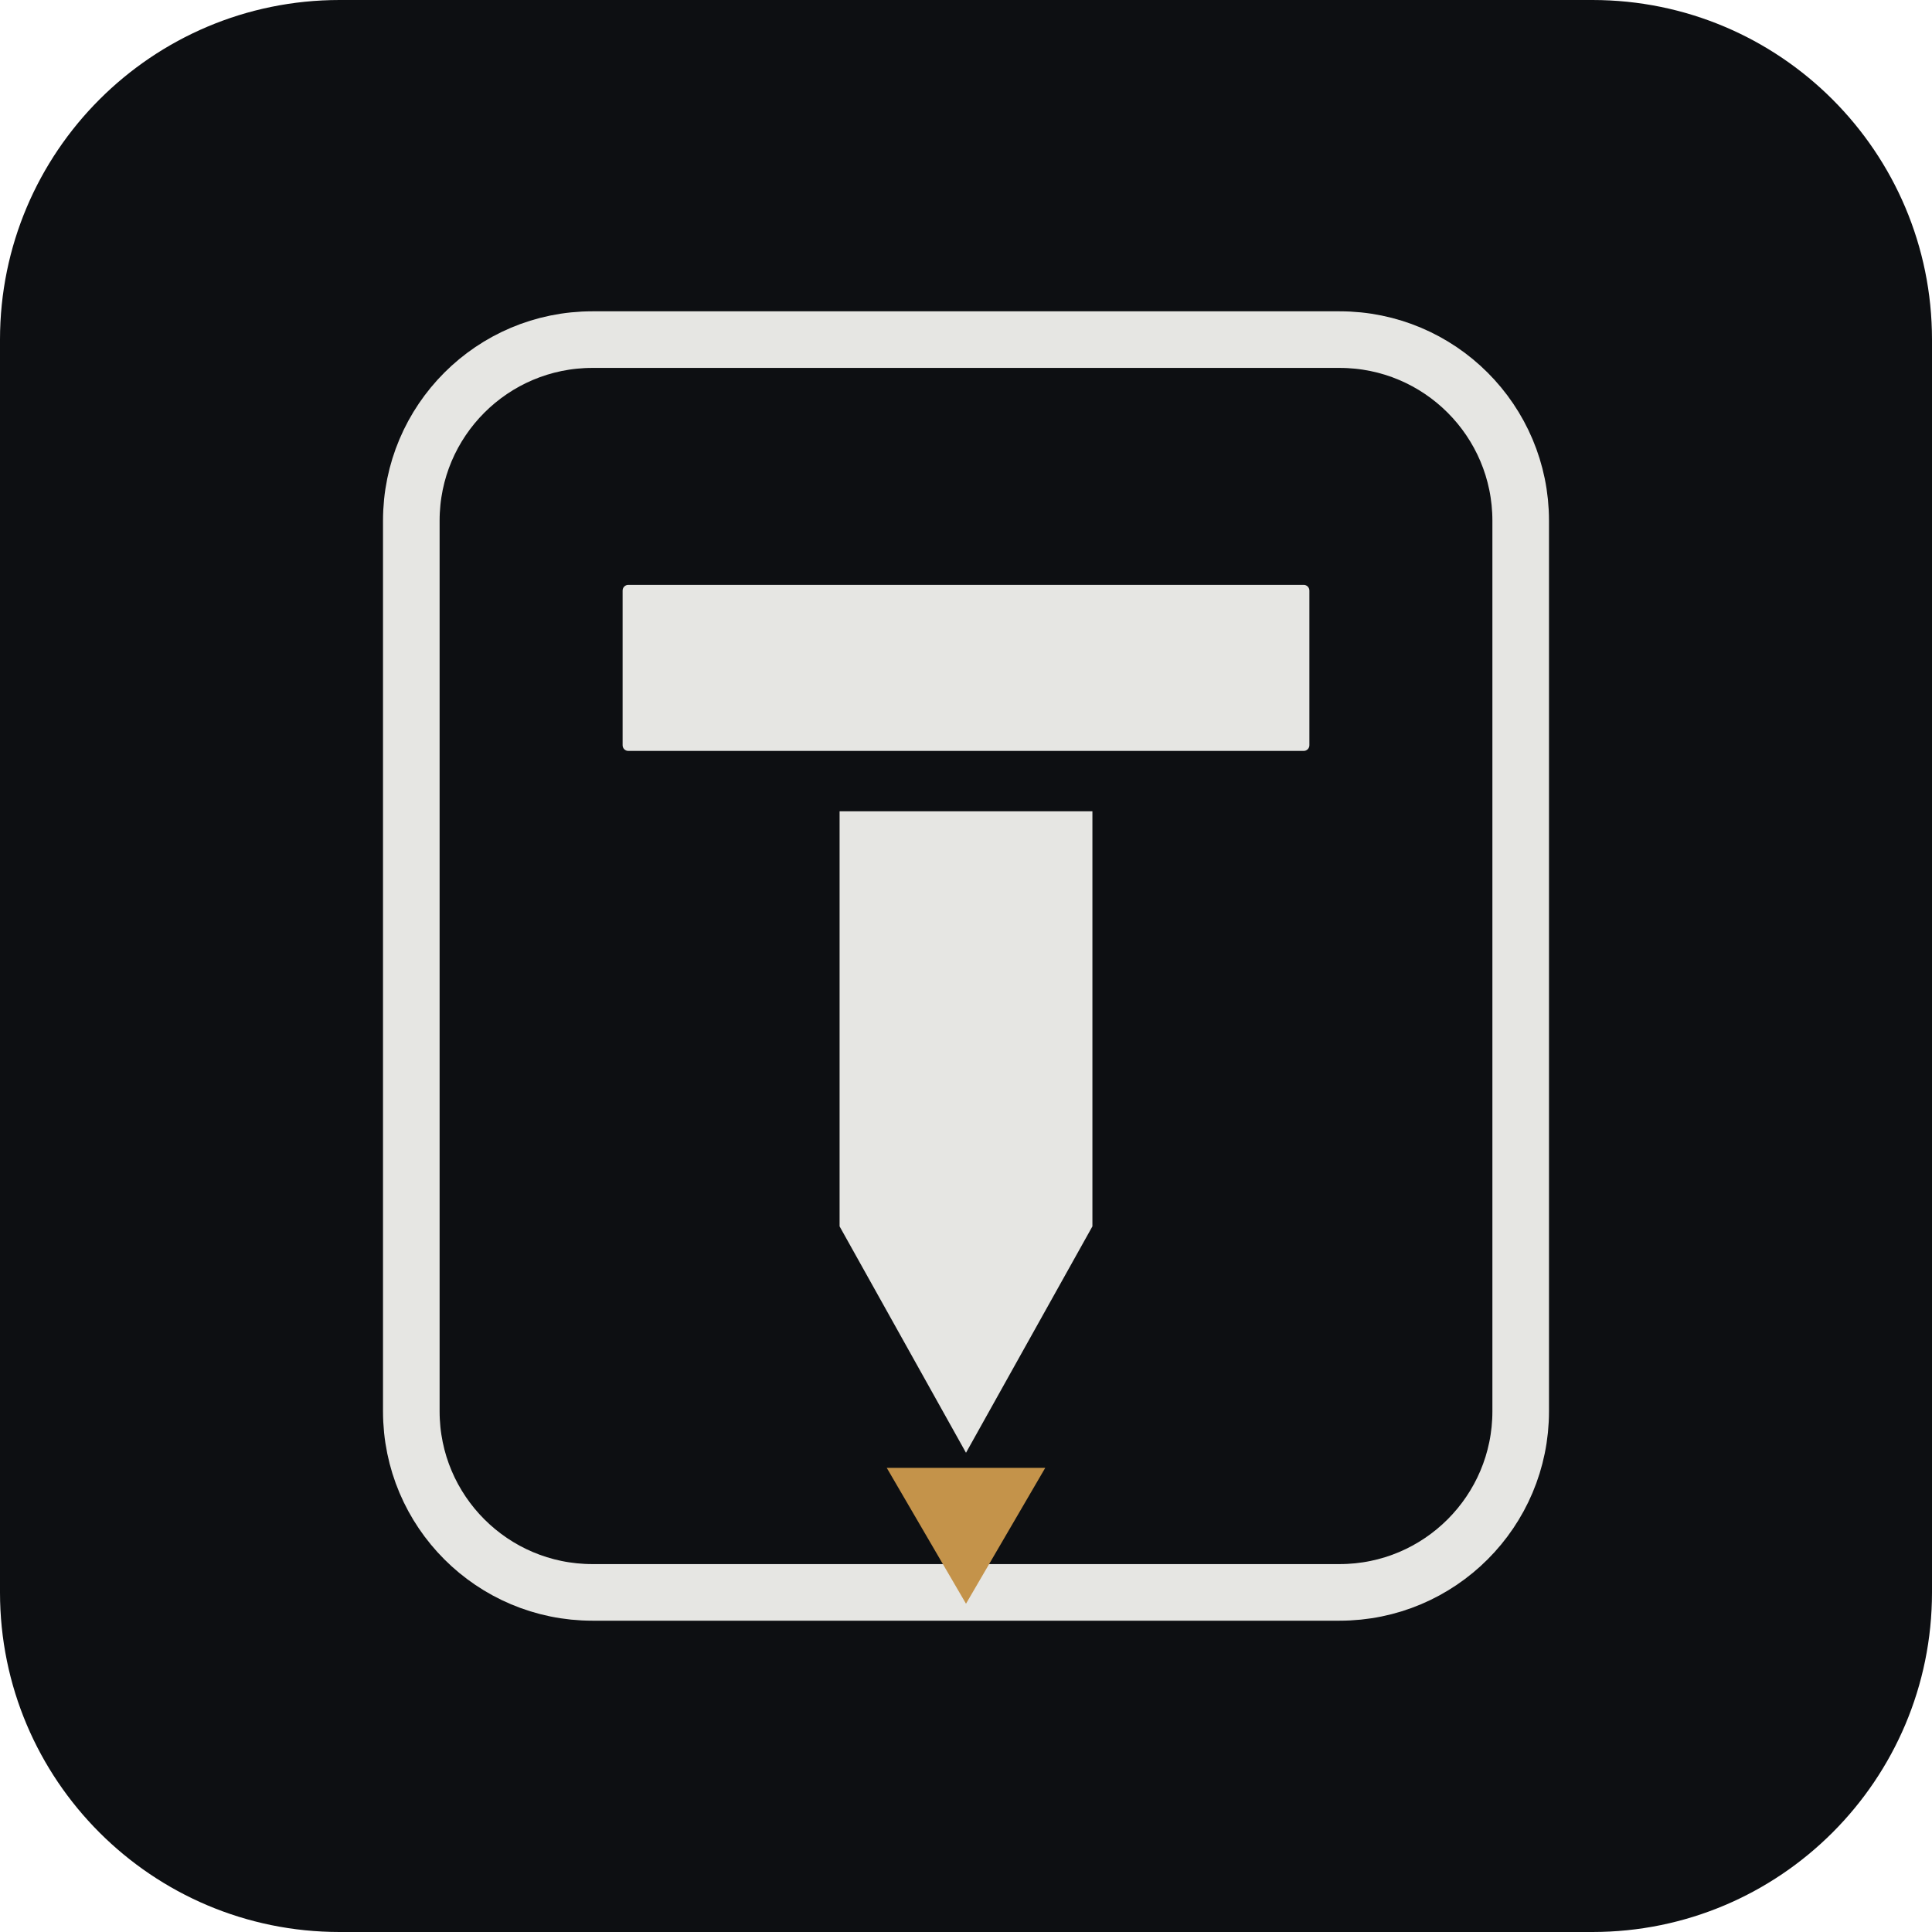
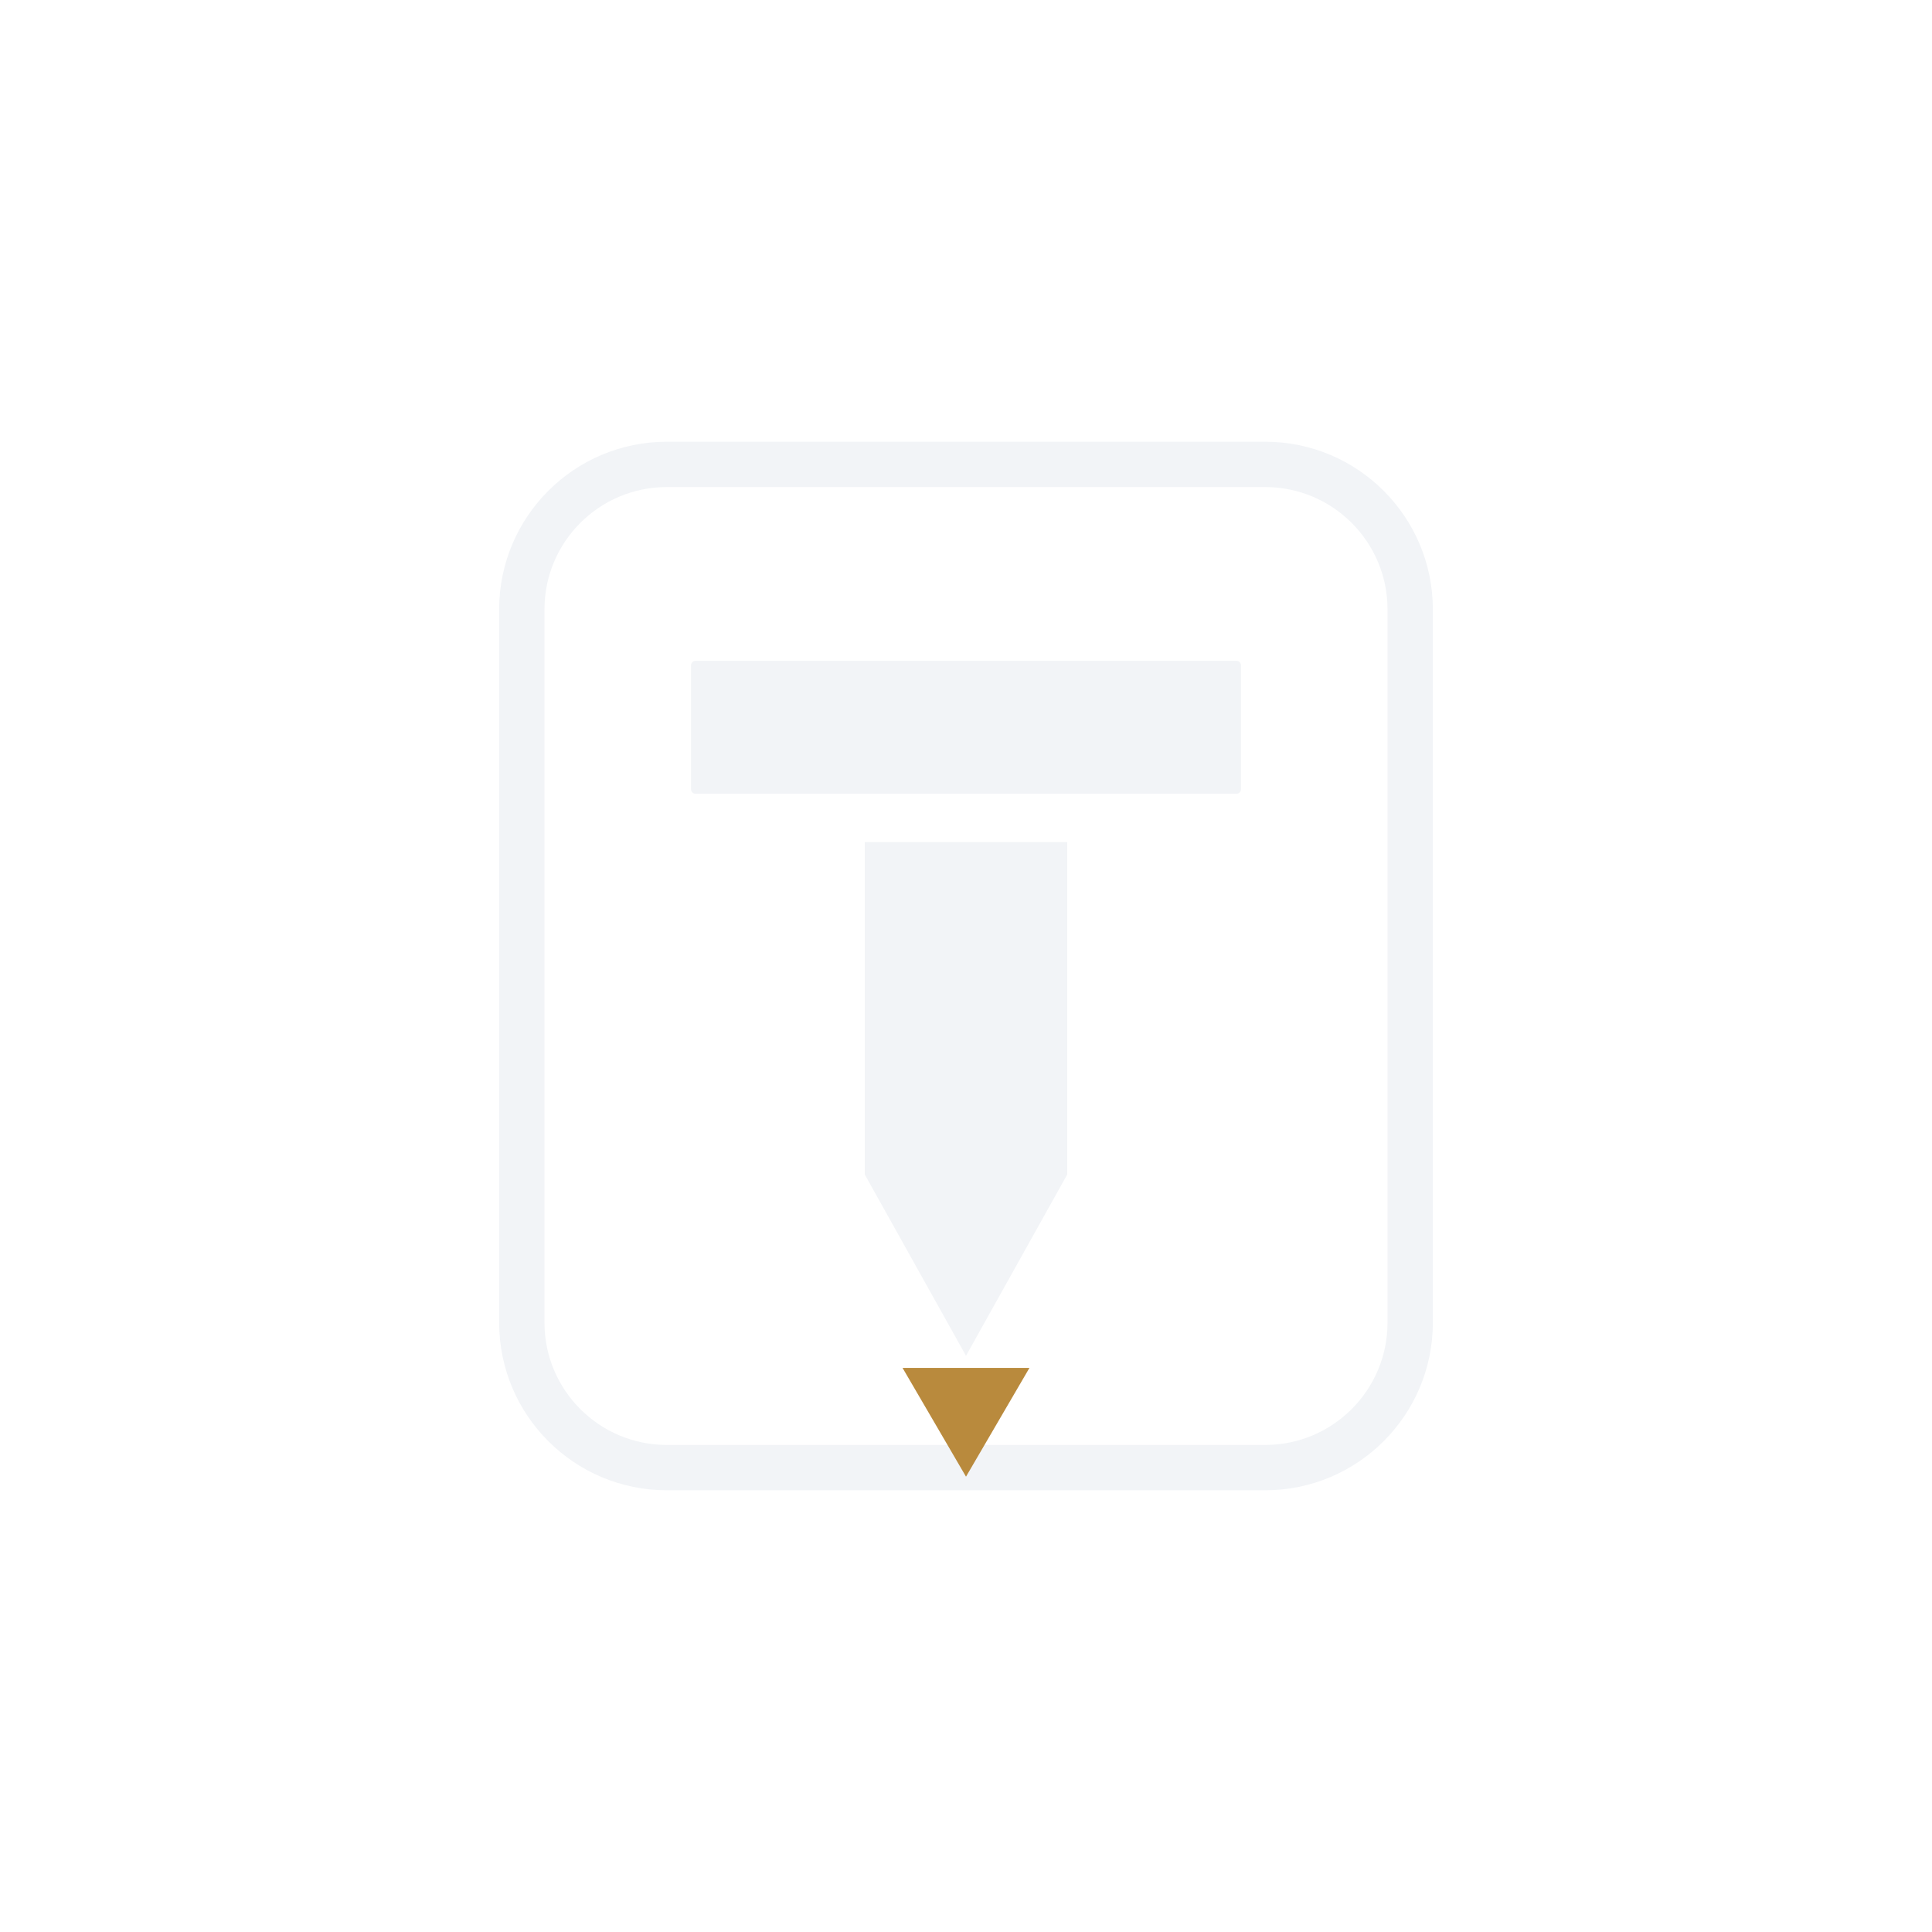
- <svg xmlns="http://www.w3.org/2000/svg" width="512" height="512" viewBox="0 0 512 512">
-   <rect x="0.0" y="0.0" width="512" height="512" rx="90.0" fill="#0D0F12" />
-   <rect x="109.0" y="90.0" width="294.0" height="332.0" rx="48.0" fill="none" stroke="#E6E6E3" stroke-width="15.0" />
-   <rect x="165.0" y="155.0" width="182.0" height="44.0" rx="1.5" fill="#E6E6E3" />
-   <polygon points="222.5,215.0 289.5,215.0 289.5,325.0 256.0,385.0 222.5,325.0" fill="#E6E6E3" />
-   <polygon points="235.0,389.0 256.0,425.0 277.0,389.0" fill="#C4934A" />
+ <svg xmlns="http://www.w3.org/2000/svg" width="1024" height="1024" viewBox="0 0 1024 1024">
+   <rect x="276.57" y="246.141" width="470.859" height="531.719" rx="76.875" fill="none" stroke="#F2F4F7" stroke-width="24.023" />
+   <rect x="366.258" y="350.242" width="291.484" height="70.469" rx="2.402" fill="#F2F4F7" />
+   <polygon points="458.348,446.336 565.652,446.336 565.652,622.508 512.0,718.602 458.348,622.508" fill="#F2F4F7" />
+   <polygon points="478.367,725.008 512.0,782.664 545.633,725.008" fill="#B98A3D" />
</svg>
